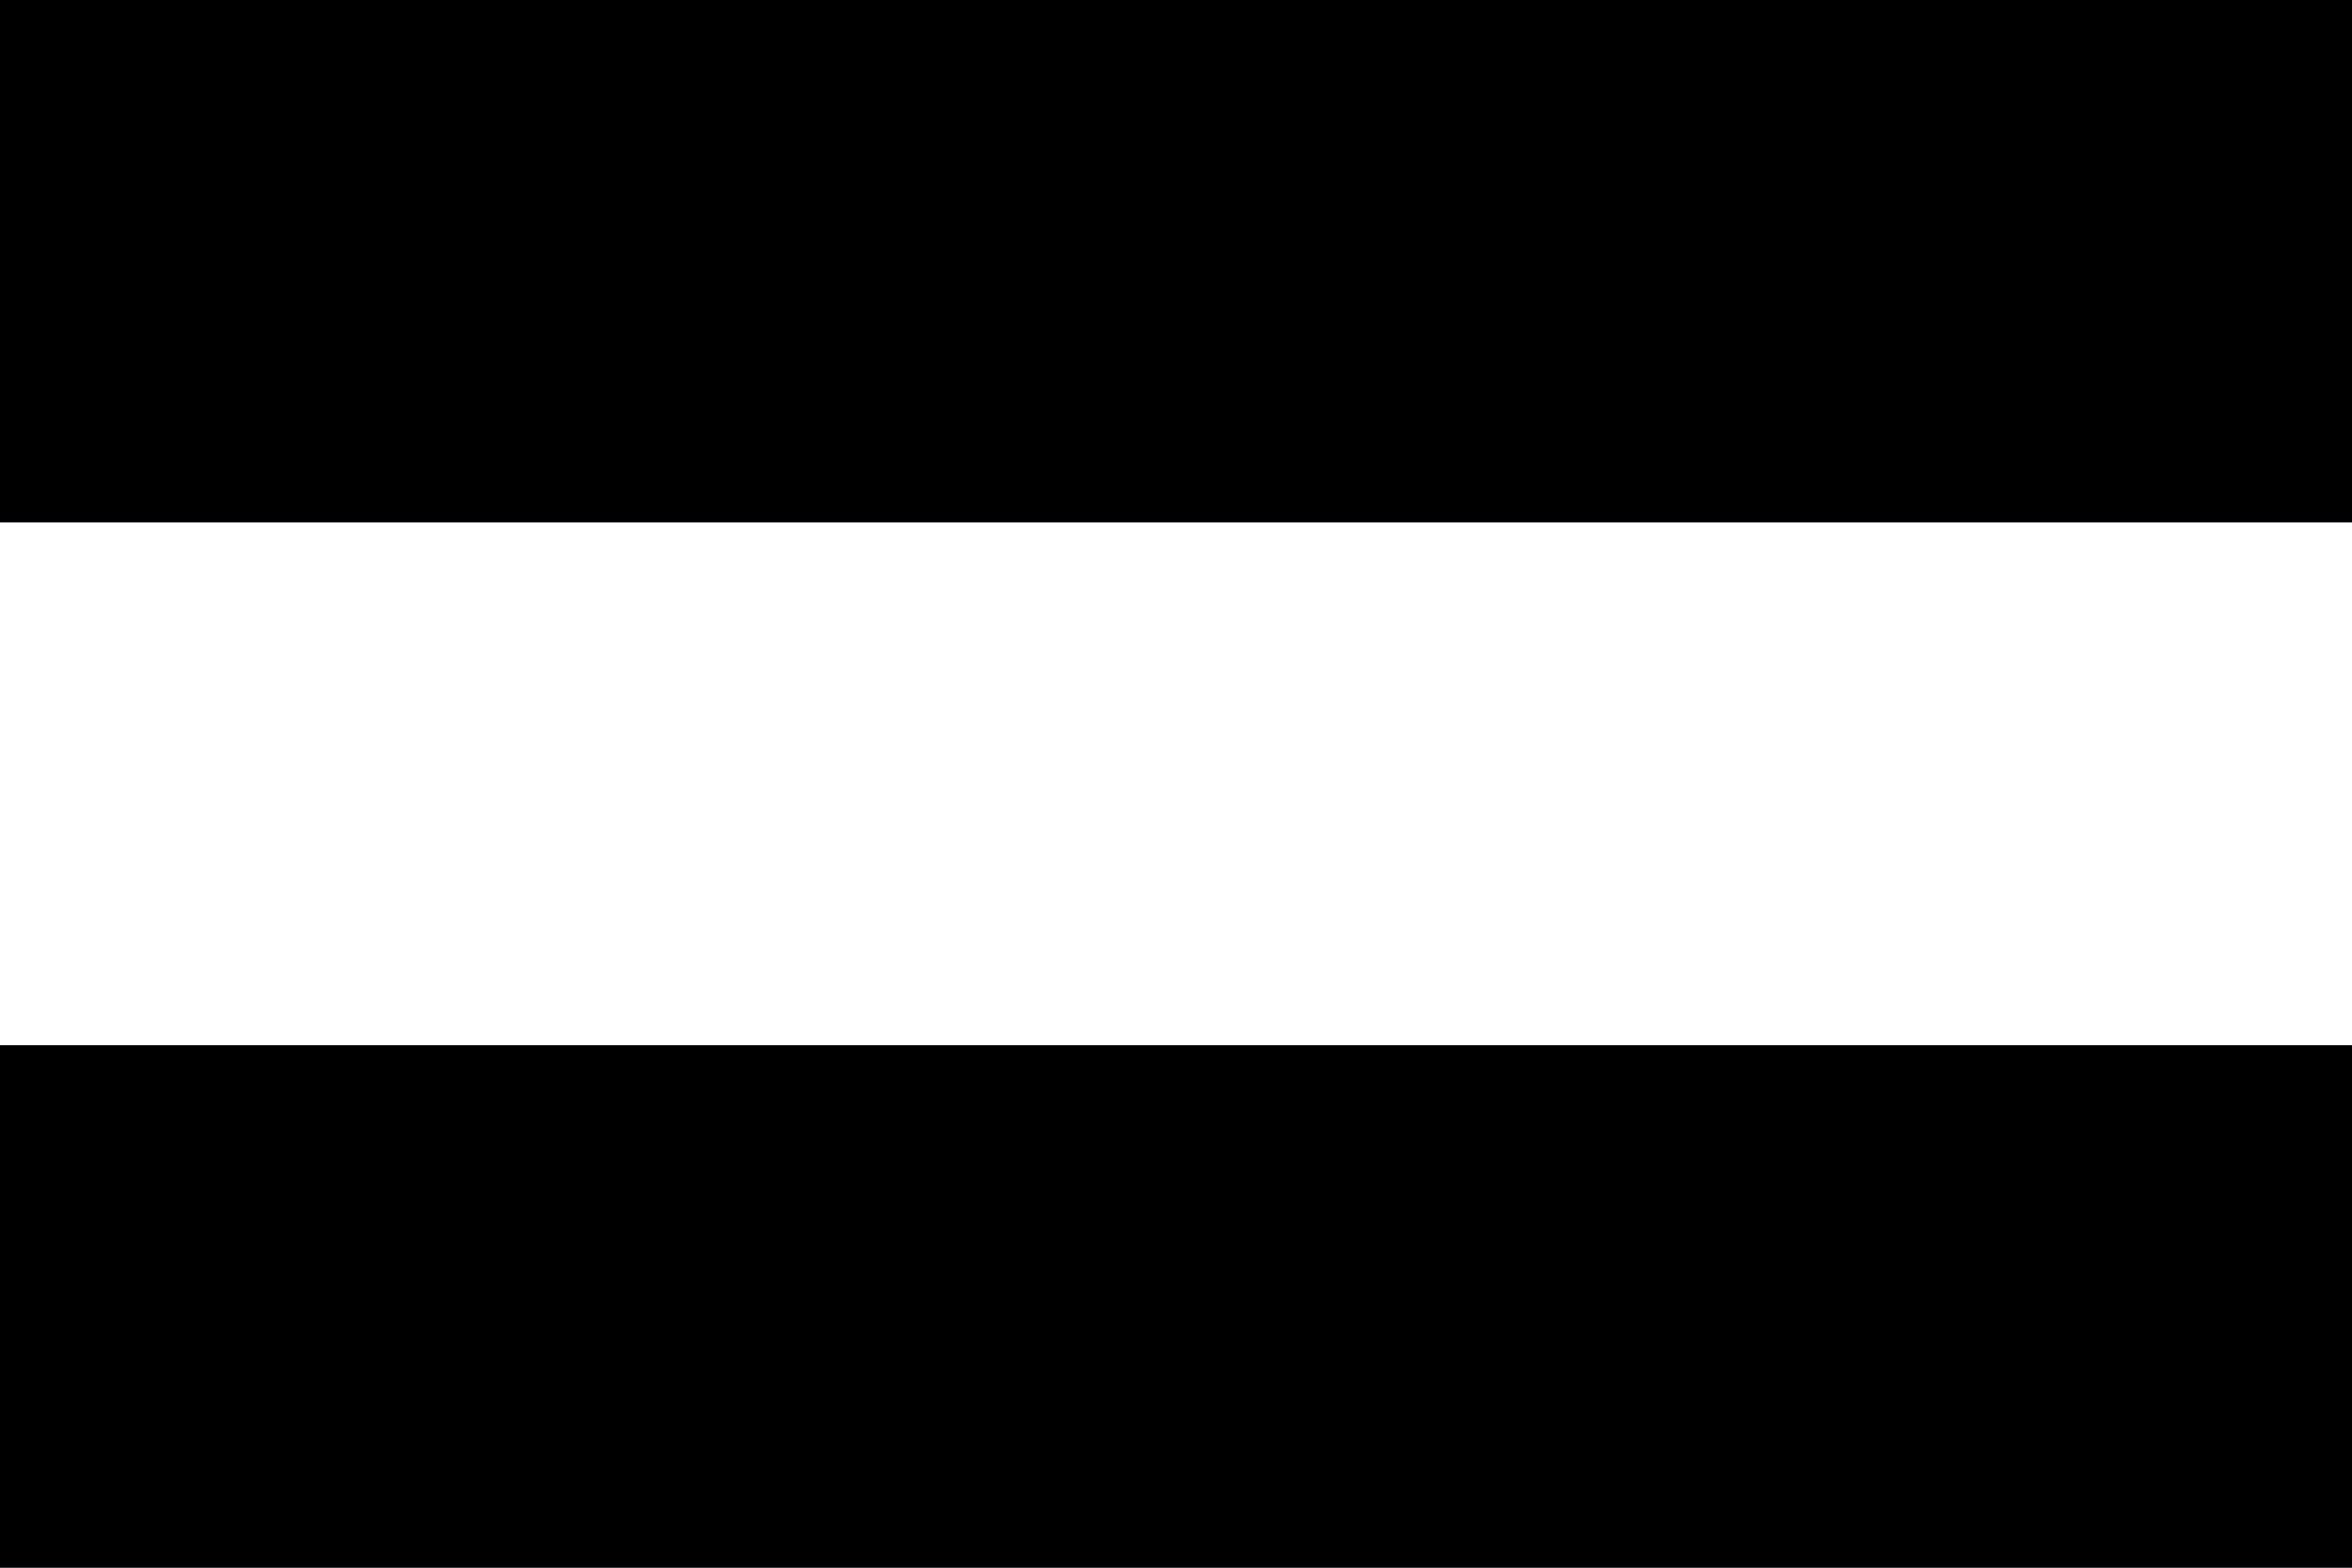
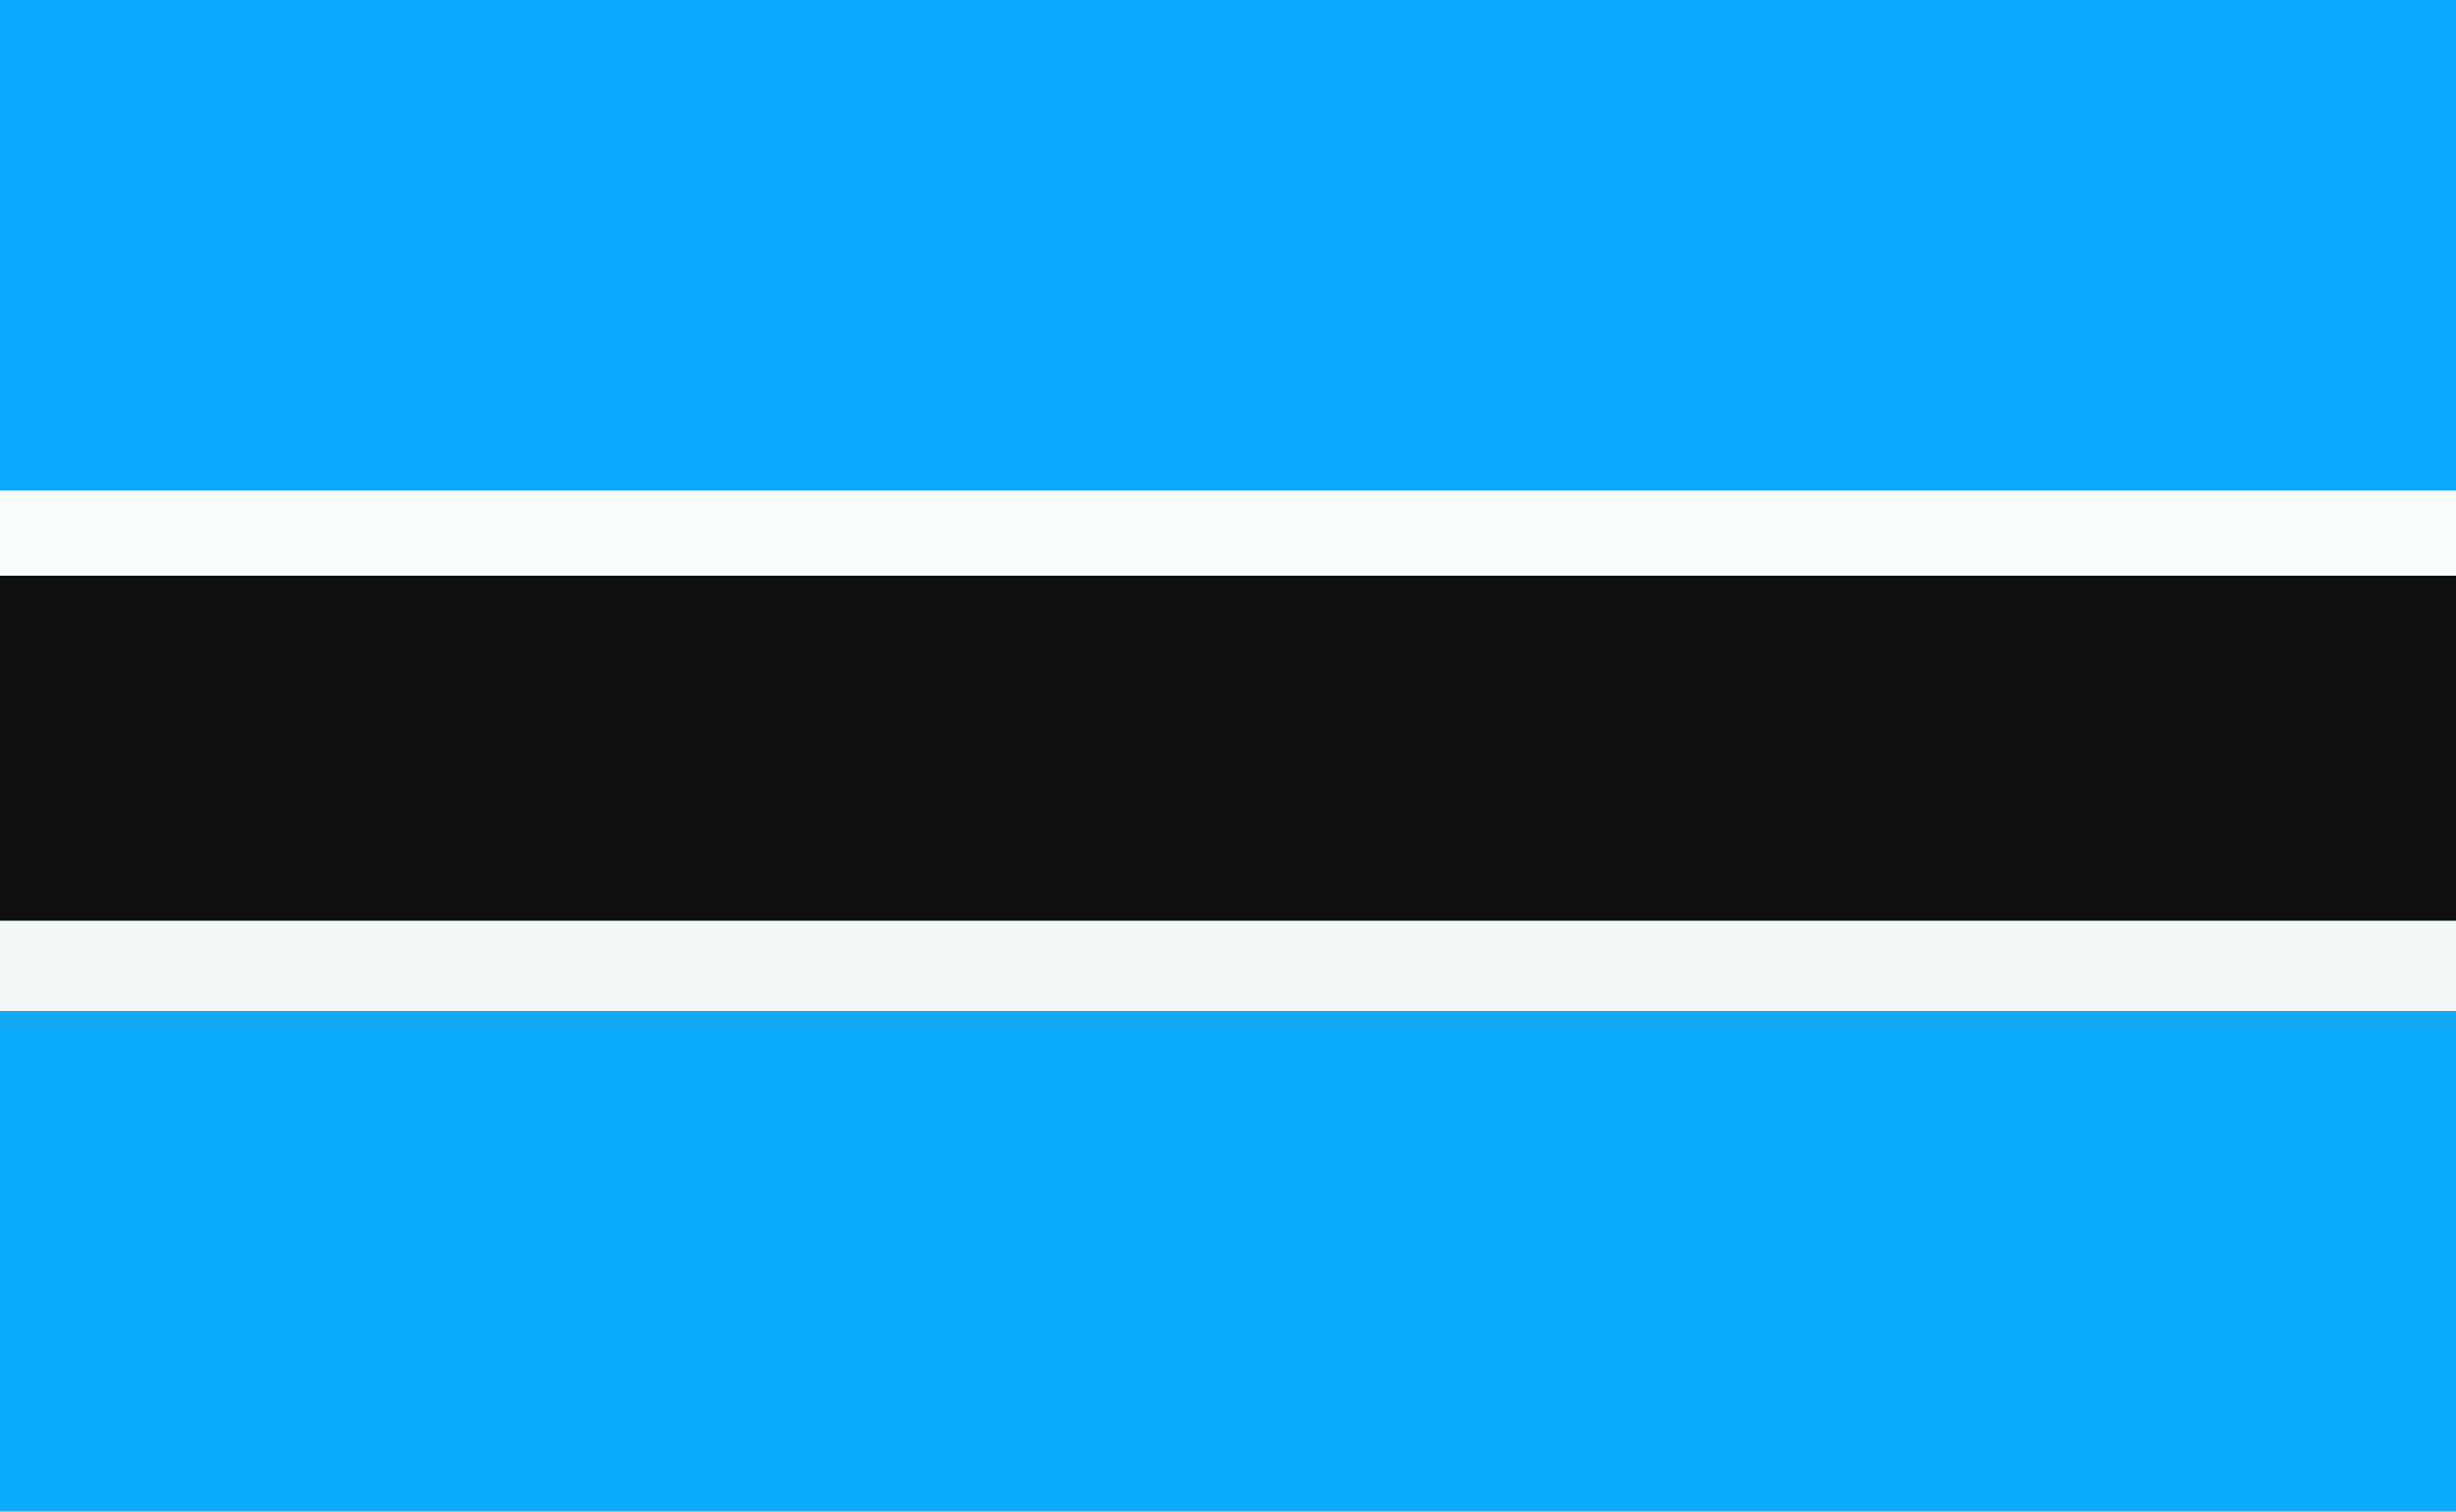
- <svg xmlns="http://www.w3.org/2000/svg" viewBox="0 0 900 600">
-   <rect width="900" height="600" fill="#75AADB" />
-   <rect width="900" height="200" fill="#000000" />
-   <rect y="400" width="900" height="200" fill="#000000" />
-   <rect y="200" width="900" height="200" fill="#FFFFFF" />
+ <svg xmlns="http://www.w3.org/2000/svg" width="39px" height="24px" viewBox="0 0 39 24" version="1.1">
+   <g id="surface1">
+     <path style=" stroke:none;fill-rule:nonzero;fill:rgb(4.314%,67.059%,99.608%);fill-opacity:1;" d="M 0 0 C 12.871 0 25.738 0 39 0 C 39 7.922 39 15.84 39 24 C 26.129 24 13.262 24 0 24 C 0 16.078 0 8.16 0 0 Z M 0 0 " />
+     <path style=" stroke:none;fill-rule:nonzero;fill:rgb(4.706%,66.667%,99.608%);fill-opacity:1;" d="M 0 0 C 12.871 0 25.738 0 39 0 C 39 3.016 39 6.031 39 9.141 C 26.129 9.141 13.262 9.141 0 9.141 C 0 6.125 0 3.105 0 0 Z M 0 0 " />
+     <path style=" stroke:none;fill-rule:nonzero;fill:rgb(6.275%,6.275%,6.275%);fill-opacity:1;" d="M 0 9.141 C 12.871 9.141 25.738 9.141 39 9.141 C 39 10.949 39 12.758 39 14.621 C 26.129 14.621 13.262 14.621 0 14.621 C 0 12.812 0 11.004 0 9.141 Z M 0 9.141 " />
+     <path style=" stroke:none;fill-rule:nonzero;fill:rgb(94.902%,96.863%,97.255%);fill-opacity:1;" d="M 0 14.621 C 12.871 14.621 25.738 14.621 39 14.621 C 39 15.094 39 15.566 39 16.055 C 26.129 16.055 13.262 16.055 0 16.055 C 0 15.582 0 15.109 0 14.621 Z M 0 14.621 " />
+     <path style=" stroke:none;fill-rule:nonzero;fill:rgb(98.039%,99.216%,99.608%);fill-opacity:1;" d="M 0 7.789 C 12.871 7.789 25.738 7.789 39 7.789 C 39 8.234 39 8.68 39 9.141 C 26.129 9.141 13.262 9.141 0 9.141 C 0 8.691 0 8.246 0 7.789 Z M 0 7.789 " />
+     <path style=" stroke:none;fill-rule:nonzero;fill:rgb(8.235%,65.882%,97.255%);fill-opacity:1;" d="M 0 16.055 C 12.871 16.055 25.738 16.055 39 16.055 C 39 16.156 39 16.262 39 16.371 C 26.129 16.371 13.262 16.371 0 16.371 C 0 16.266 0 16.16 0 16.055 Z M 0 16.055 " />
+   </g>
</svg>
